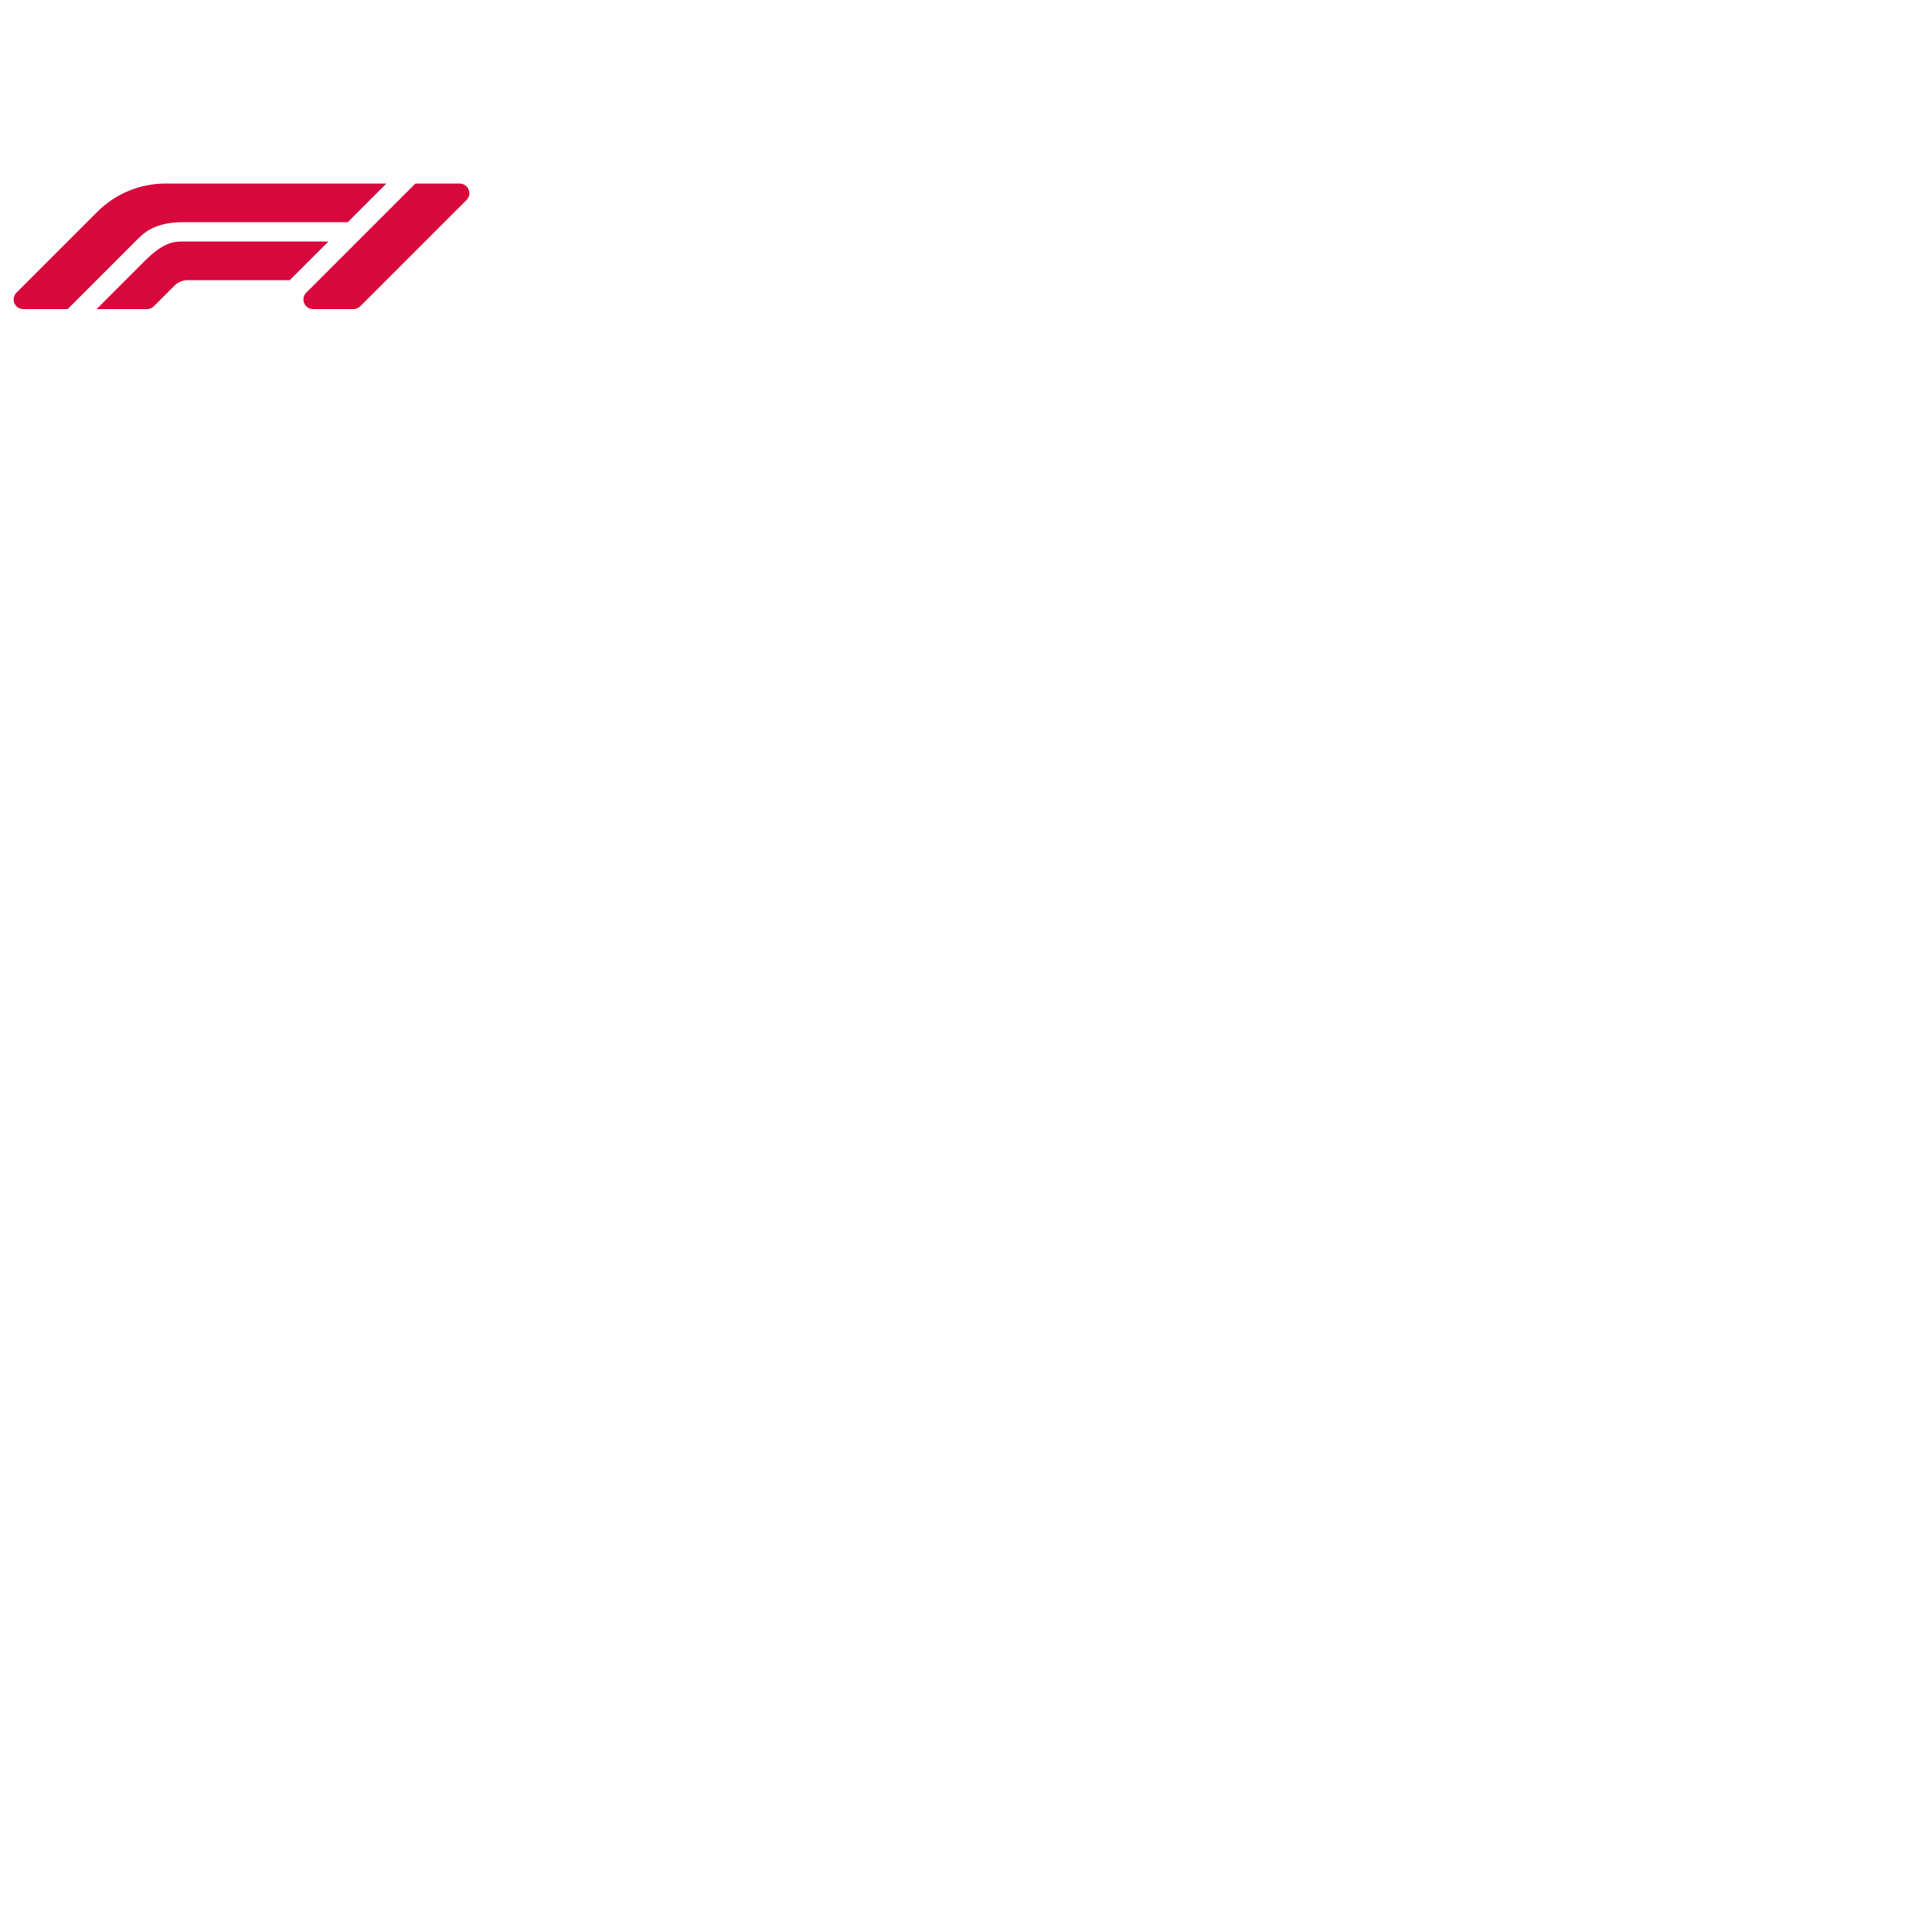
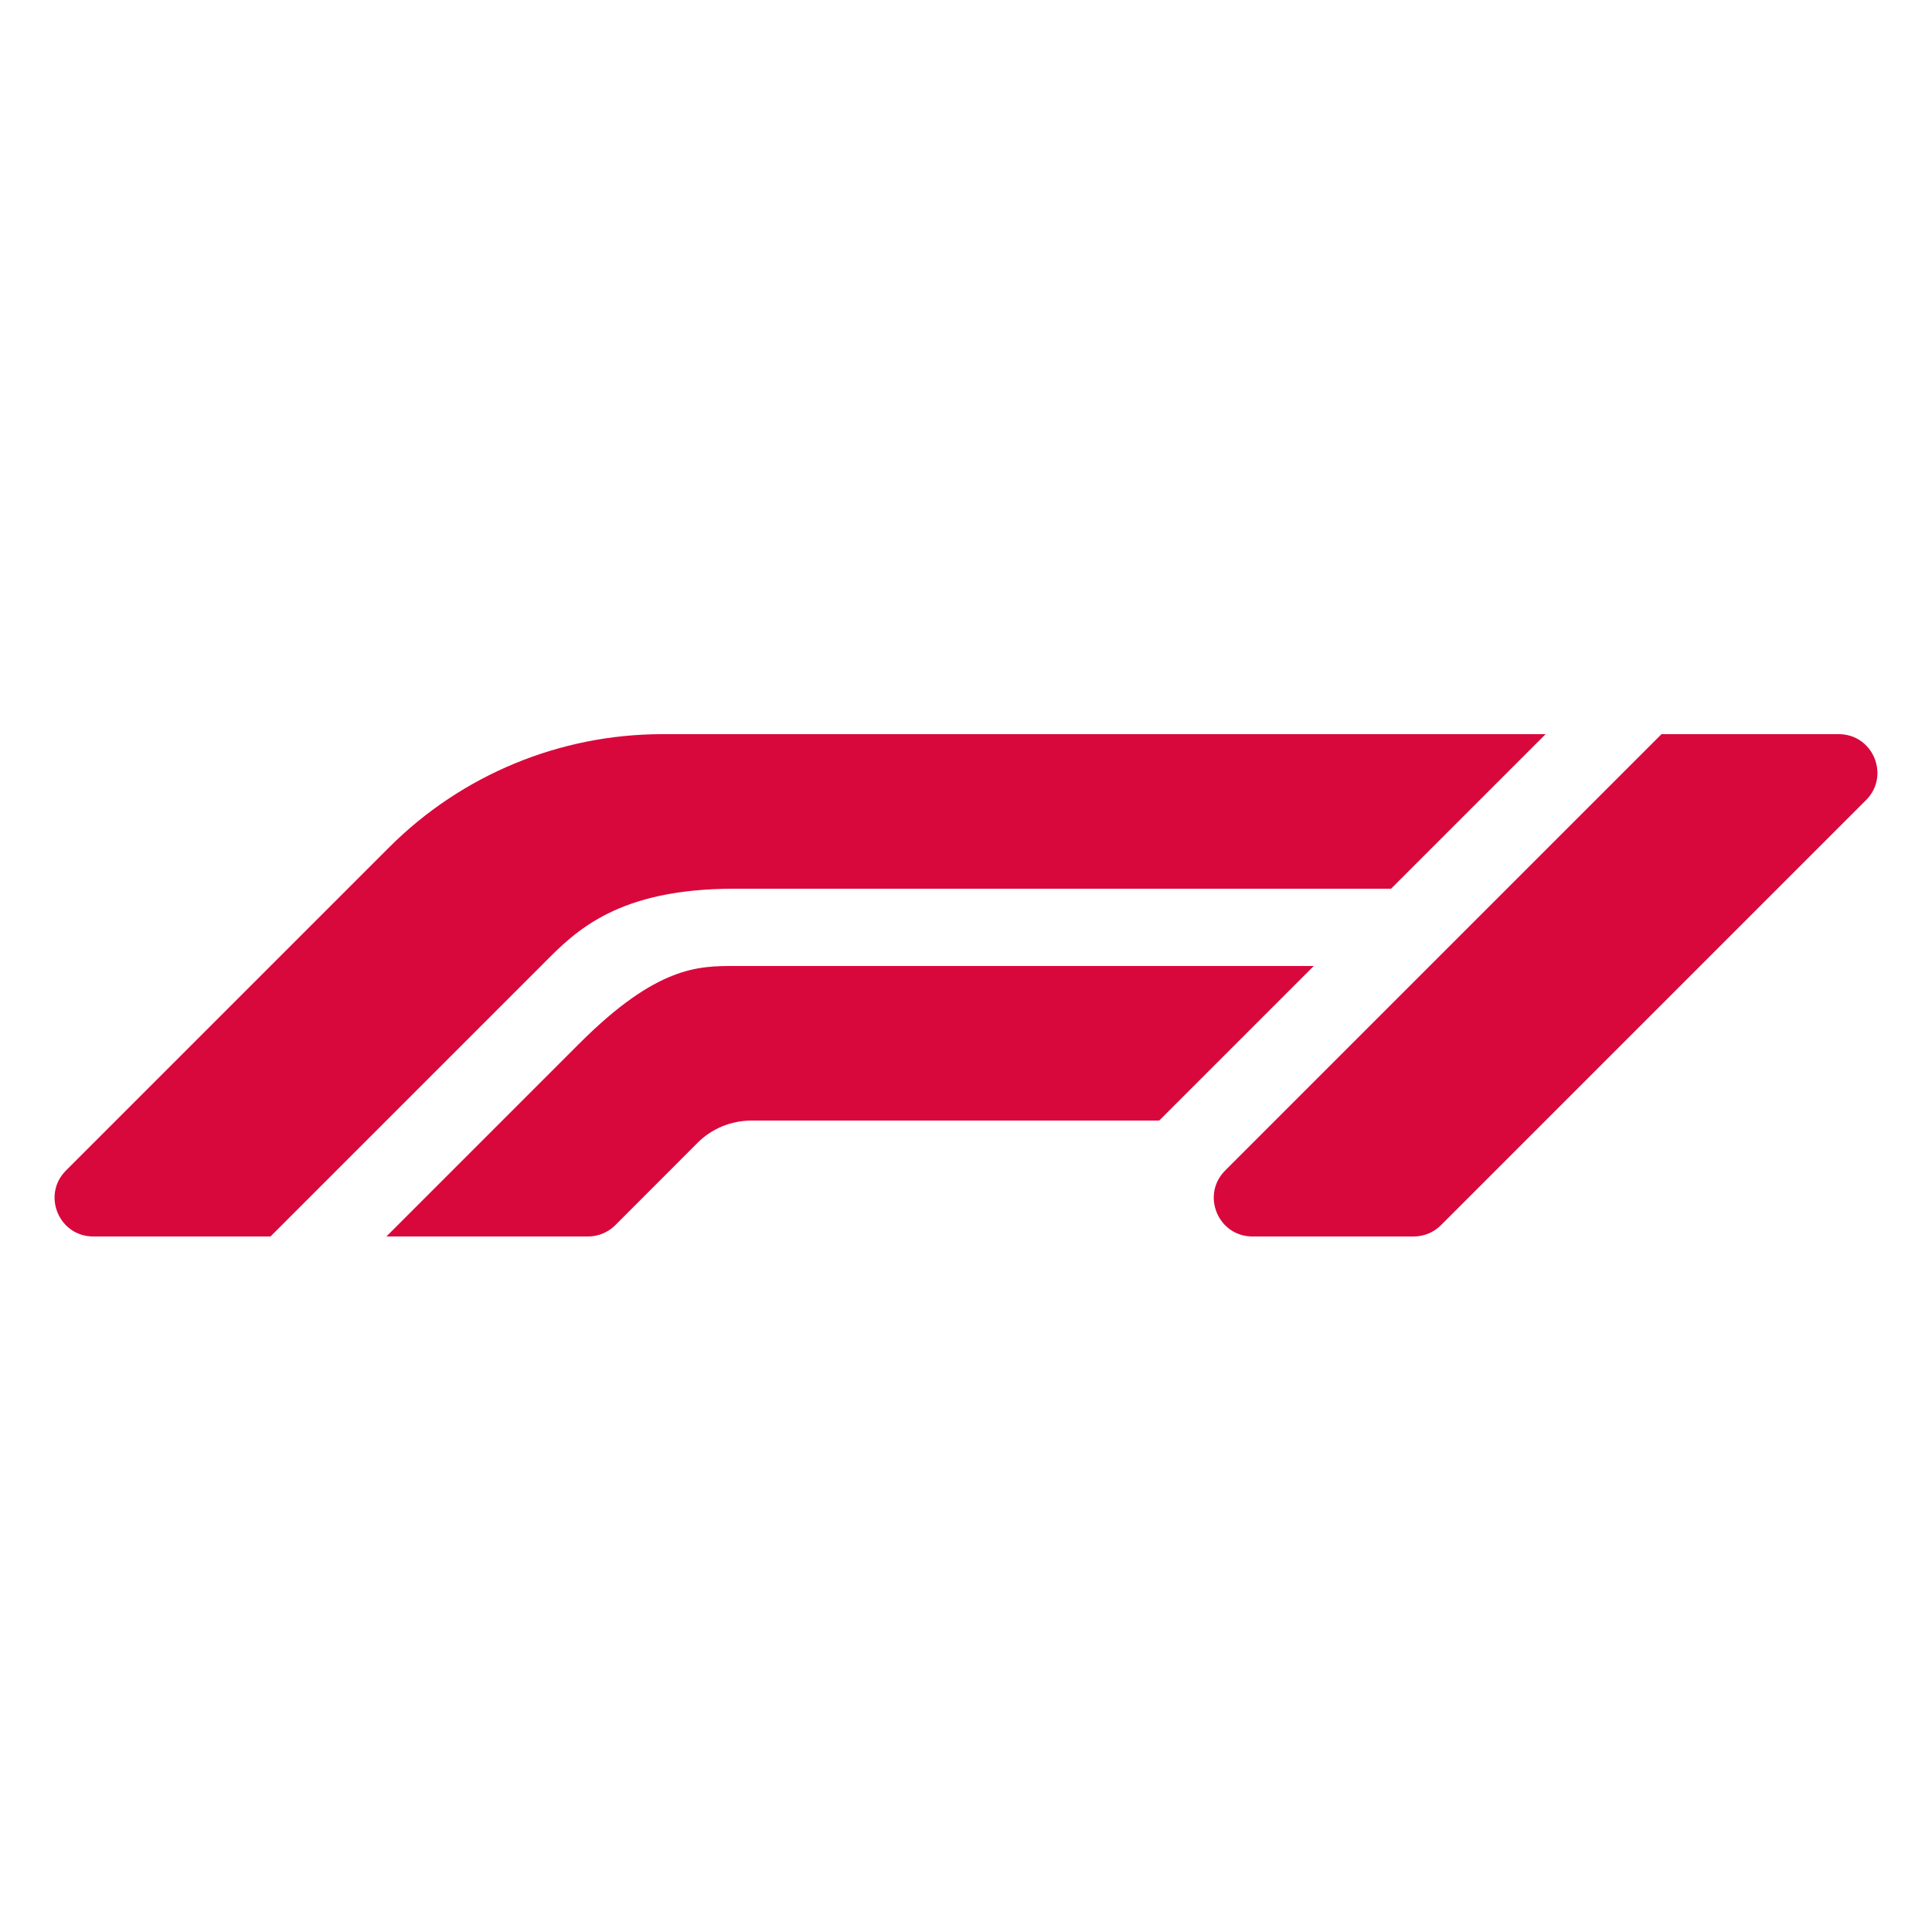
- <svg xmlns="http://www.w3.org/2000/svg" x="0px" y="0px" width="50" height="50" viewBox="0 0 200 200">
+ <svg xmlns="http://www.w3.org/2000/svg" x="0px" y="0px" width="50" height="50" viewBox="0 0 50 50">
  <path fill="#D9083C" d="M 17.141 19 C 14.49 19 11.947 20.053 10.072 21.928 L 1.707 30.293 C 1.077 30.923 1.523 32 2.414 32 L 7 32 L 14.08 24.92 C 14.91 24.08 16 23 19 23 L 36 23 L 40 19 L 17.141 19 z M 43 19 L 31.707 30.293 C 31.077 30.923 31.523 32 32.414 32 L 36.586 32 C 36.851 32 37.105 31.895 37.293 31.707 L 48.293 20.707 C 48.923 20.077 48.477 19 47.586 19 L 43 19 z M 19 25 C 18.08 25 17 25 15 27 L 10 32 L 15.217 32 C 15.482 32 15.736 31.895 15.924 31.707 L 18.039 29.59 C 18.409 29.21 18.919 29 19.449 29 L 30 29 L 34 25 L 19 25 z" />
</svg>
